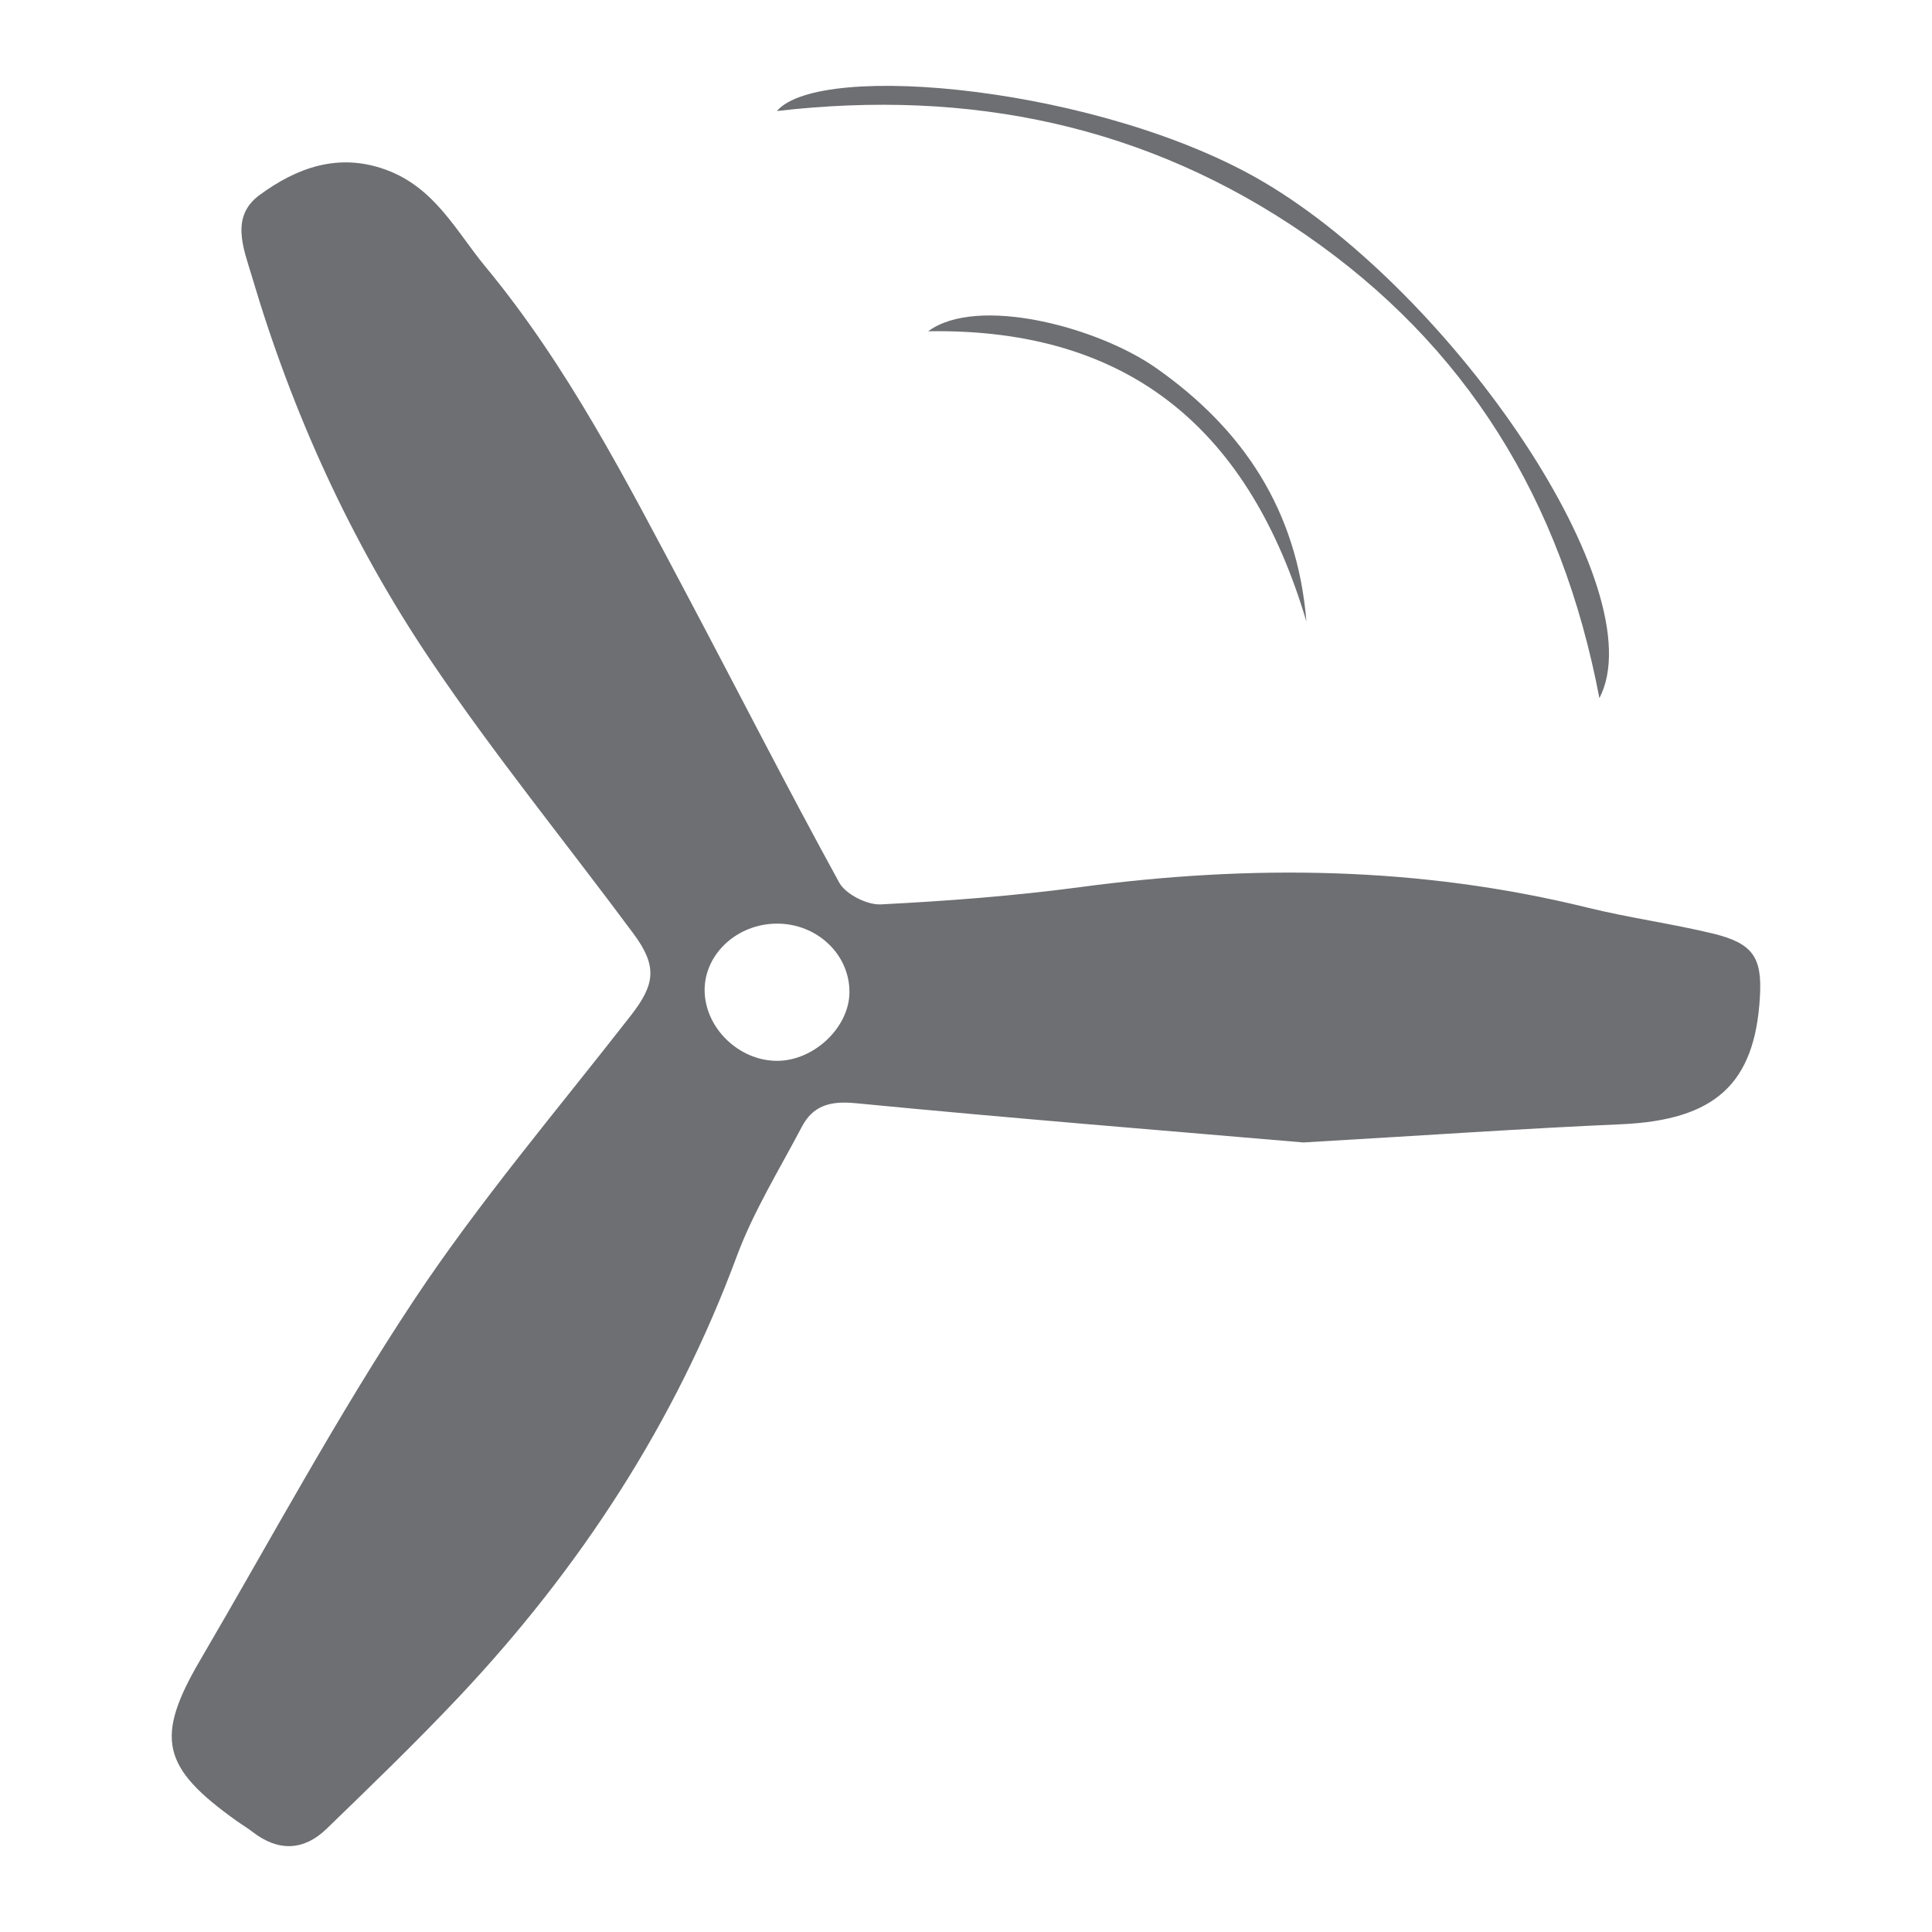
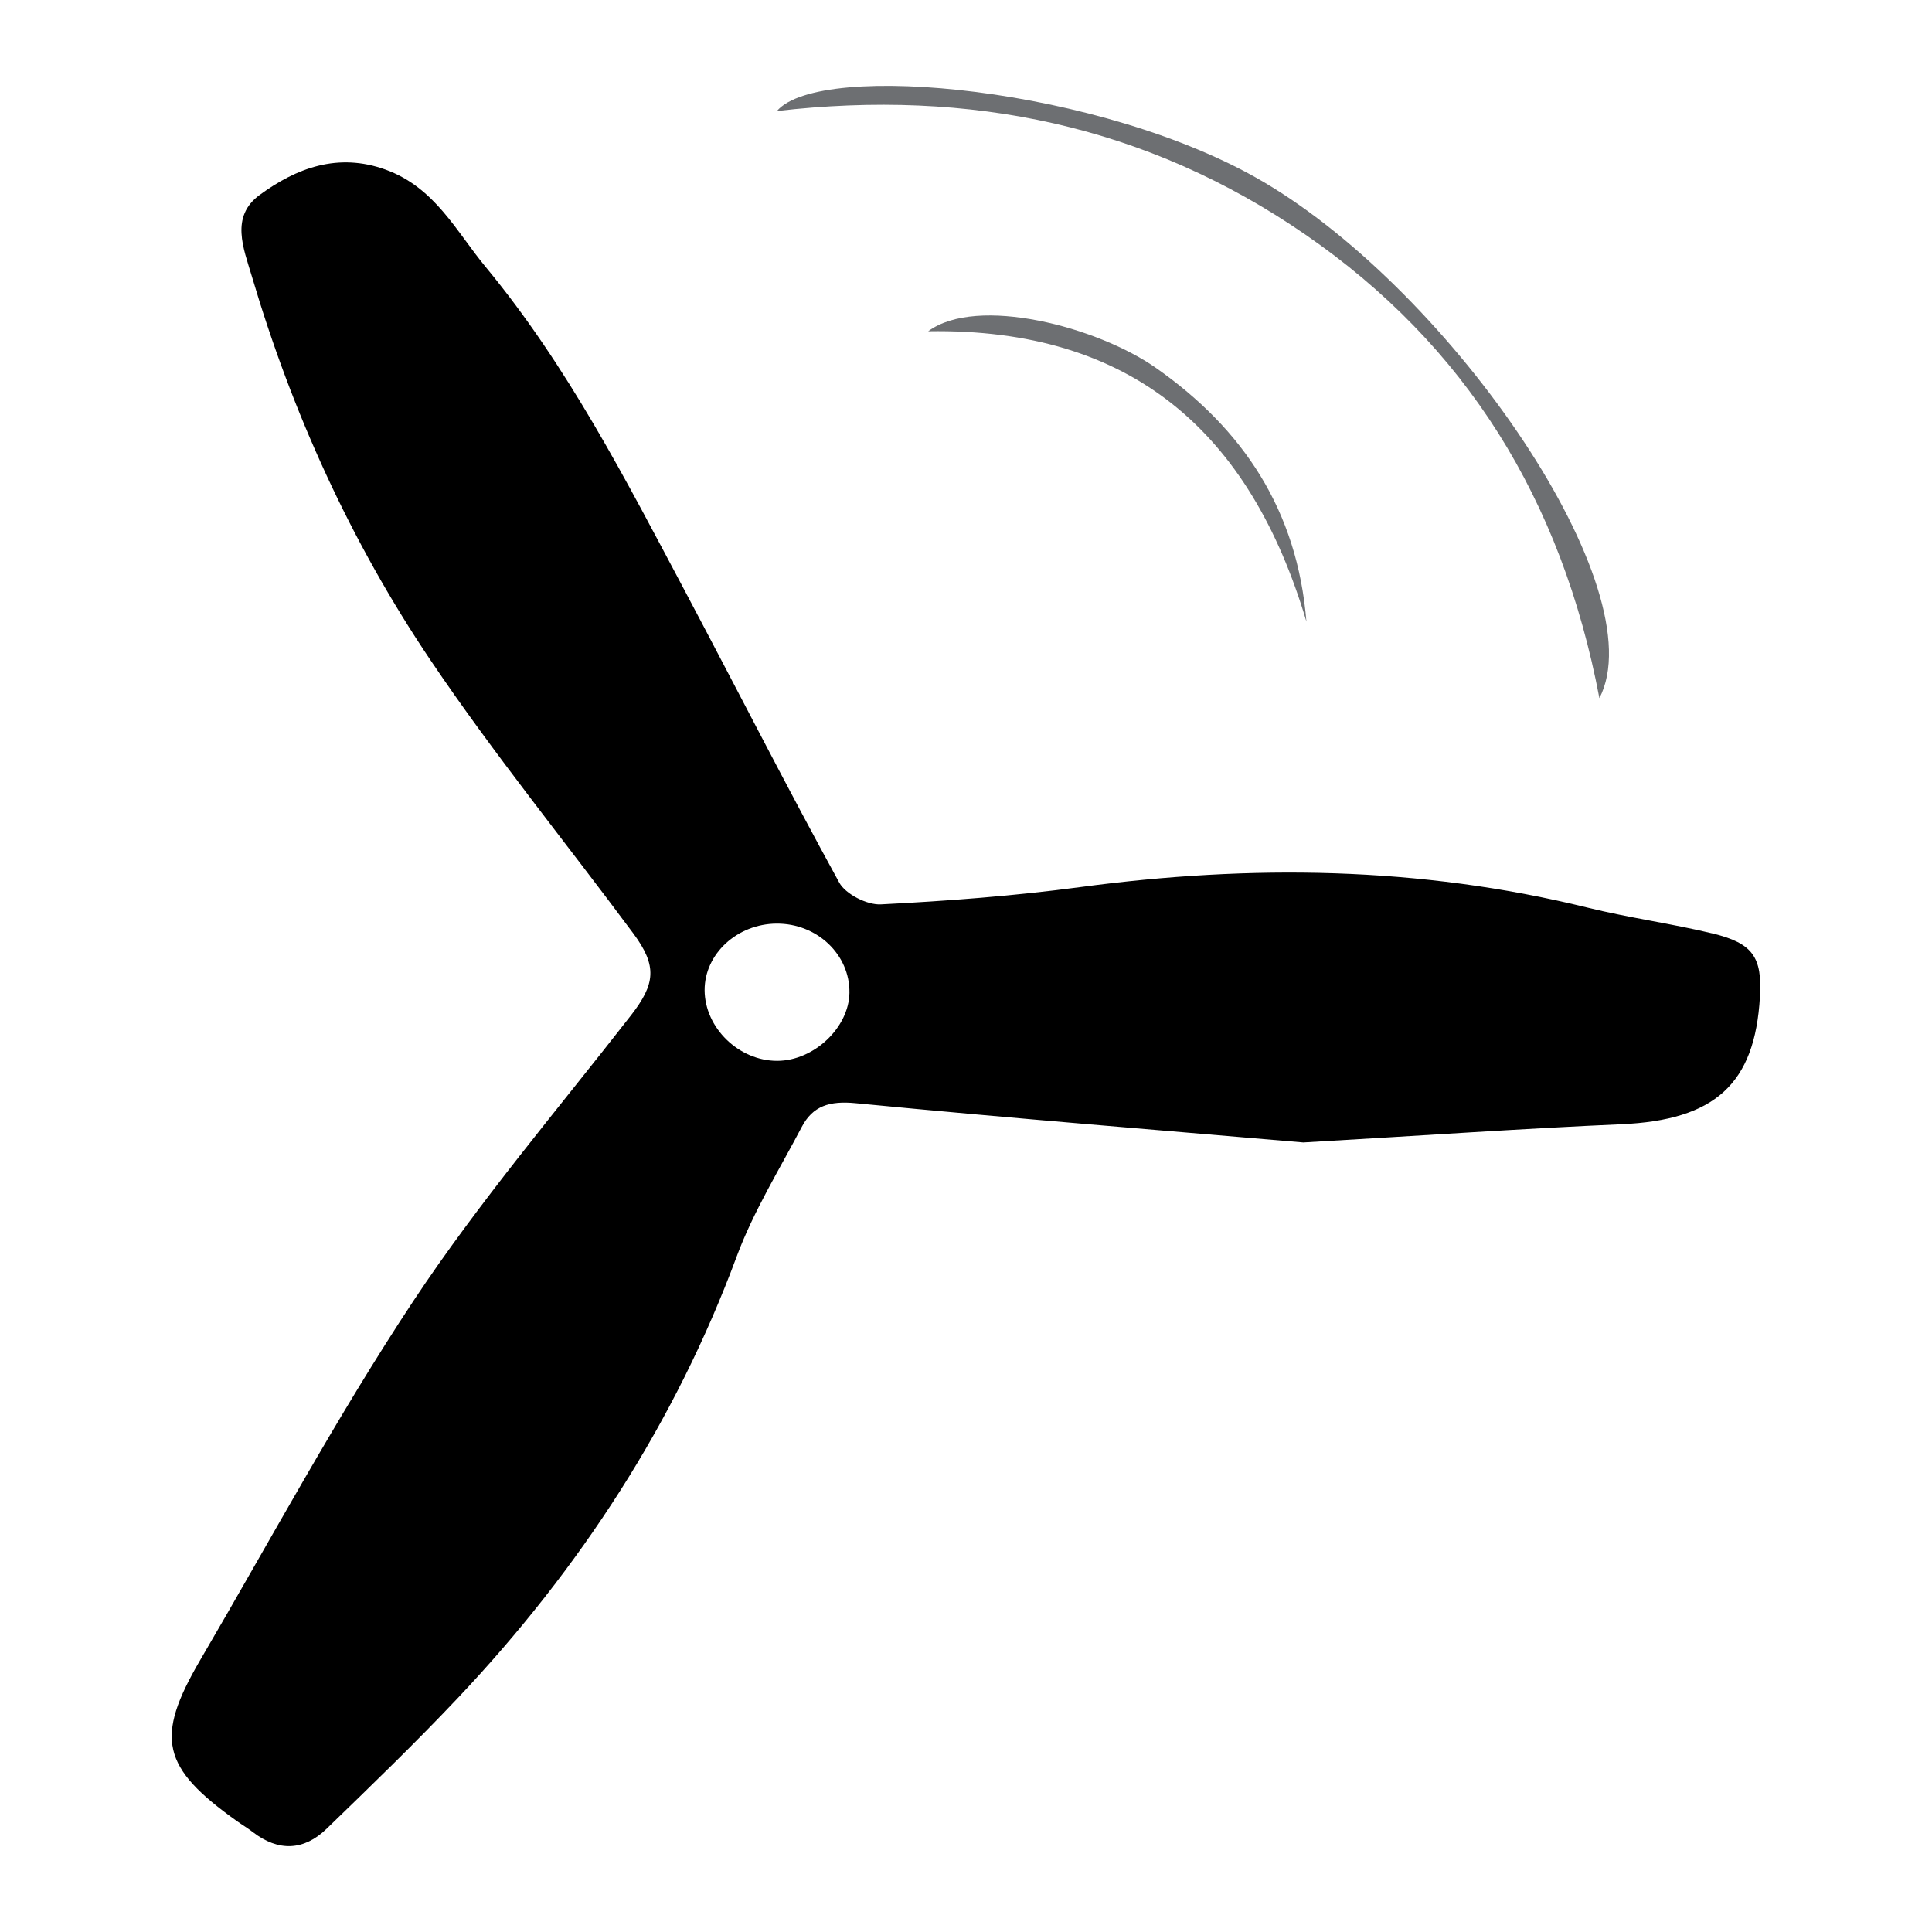
<svg xmlns="http://www.w3.org/2000/svg" width="45px" height="45px" viewBox="0 0 45 45" version="1.1">
  <defs />
  <g id="Page-1" stroke="none" stroke-width="1" fill="none" fill-rule="evenodd">
-     <g id="Mobile" fill-rule="nonzero" fill="#6D6F72">
+     <g id="Mobile" fill-rule="nonzero">
      <g id="hobby_vectors" transform="translate(4, 2)">
        <g id="Group-55">
-           <path d="M14.09,19.513 C13.17,19.518 12.41,20.219 12.412,21.063 C12.416,21.939 13.207,22.711 14.104,22.709 C14.956,22.707 15.774,21.936 15.785,21.123 C15.797,20.234 15.032,19.508 14.09,19.513 M26.357,24.61 C23.31,24.348 19.618,24.053 15.934,23.696 C15.319,23.635 14.931,23.761 14.676,24.246 C14.152,25.243 13.549,26.217 13.161,27.261 C11.732,31.117 9.526,34.519 6.664,37.55 C5.677,38.595 4.639,39.597 3.605,40.598 C3.078,41.107 2.487,41.133 1.89,40.674 C1.771,40.581 1.64,40.504 1.518,40.417 C-0.236,39.169 -0.399,38.481 0.664,36.665 C2.301,33.87 3.835,31.011 5.626,28.306 C7.158,25.994 8.981,23.853 10.696,21.65 C11.261,20.924 11.317,20.504 10.752,19.743 C9.179,17.623 7.503,15.566 6.033,13.385 C4.166,10.615 2.802,7.603 1.865,4.432 C1.672,3.783 1.358,3.045 2.049,2.54 C2.896,1.919 3.867,1.546 4.984,1.952 C6.129,2.368 6.623,3.385 7.307,4.212 C9.229,6.536 10.58,9.184 11.973,11.803 C13.168,14.055 14.322,16.325 15.549,18.56 C15.695,18.825 16.194,19.081 16.515,19.065 C18.068,18.986 19.625,18.868 21.166,18.662 C25.136,18.132 29.069,18.179 32.971,19.139 C33.937,19.377 34.929,19.511 35.896,19.744 C36.833,19.972 37.046,20.3 36.992,21.216 C36.877,23.256 35.938,24.09 33.76,24.186 C31.513,24.284 29.269,24.441 26.357,24.61" id="Fill-47" />
-           <path d="M33.253,14.261 C32.372,9.622 30.132,6.031 26.399,3.46 C22.709,0.92 18.596,0.065 14.095,0.586 C15.105,-0.597 21.696,0.039 25.43,2.238 C29.853,4.843 34.565,11.749 33.253,14.261" id="Fill-49" />
-           <path d="M26.429,12.478 C25.12,8.068 22.357,5.636 17.619,5.716 C18.756,4.875 21.557,5.609 22.928,6.572 C24.951,7.992 26.217,9.878 26.429,12.478" id="Fill-51" />
+           <path d="M14.09,19.513 C13.17,19.518 12.41,20.219 12.412,21.063 C12.416,21.939 13.207,22.711 14.104,22.709 C14.956,22.707 15.774,21.936 15.785,21.123 C15.797,20.234 15.032,19.508 14.09,19.513 M26.357,24.61 C23.31,24.348 19.618,24.053 15.934,23.696 C15.319,23.635 14.931,23.761 14.676,24.246 C14.152,25.243 13.549,26.217 13.161,27.261 C11.732,31.117 9.526,34.519 6.664,37.55 C5.677,38.595 4.639,39.597 3.605,40.598 C3.078,41.107 2.487,41.133 1.89,40.674 C1.771,40.581 1.64,40.504 1.518,40.417 C-0.236,39.169 -0.399,38.481 0.664,36.665 C2.301,33.87 3.835,31.011 5.626,28.306 C7.158,25.994 8.981,23.853 10.696,21.65 C11.261,20.924 11.317,20.504 10.752,19.743 C9.179,17.623 7.503,15.566 6.033,13.385 C4.166,10.615 2.802,7.603 1.865,4.432 C1.672,3.783 1.358,3.045 2.049,2.54 C2.896,1.919 3.867,1.546 4.984,1.952 C6.129,2.368 6.623,3.385 7.307,4.212 C9.229,6.536 10.58,9.184 11.973,11.803 C13.168,14.055 14.322,16.325 15.549,18.56 C15.695,18.825 16.194,19.081 16.515,19.065 C18.068,18.986 19.625,18.868 21.166,18.662 C25.136,18.132 29.069,18.179 32.971,19.139 C33.937,19.377 34.929,19.511 35.896,19.744 C36.833,19.972 37.046,20.3 36.992,21.216 C36.877,23.256 35.938,24.09 33.76,24.186 C31.513,24.284 29.269,24.441 26.357,24.61" id="Fill-47" fill="#000000" />
+           <path d="M33.253,14.261 C32.372,9.622 30.132,6.031 26.399,3.46 C22.709,0.92 18.596,0.065 14.095,0.586 C15.105,-0.597 21.696,0.039 25.43,2.238 C29.853,4.843 34.565,11.749 33.253,14.261" id="Fill-49" fill="#6D6F72" />
+           <path d="M26.429,12.478 C25.12,8.068 22.357,5.636 17.619,5.716 C18.756,4.875 21.557,5.609 22.928,6.572 C24.951,7.992 26.217,9.878 26.429,12.478" id="Fill-51" fill="#6D6F72" />
        </g>
      </g>
    </g>
  </g>
</svg>
